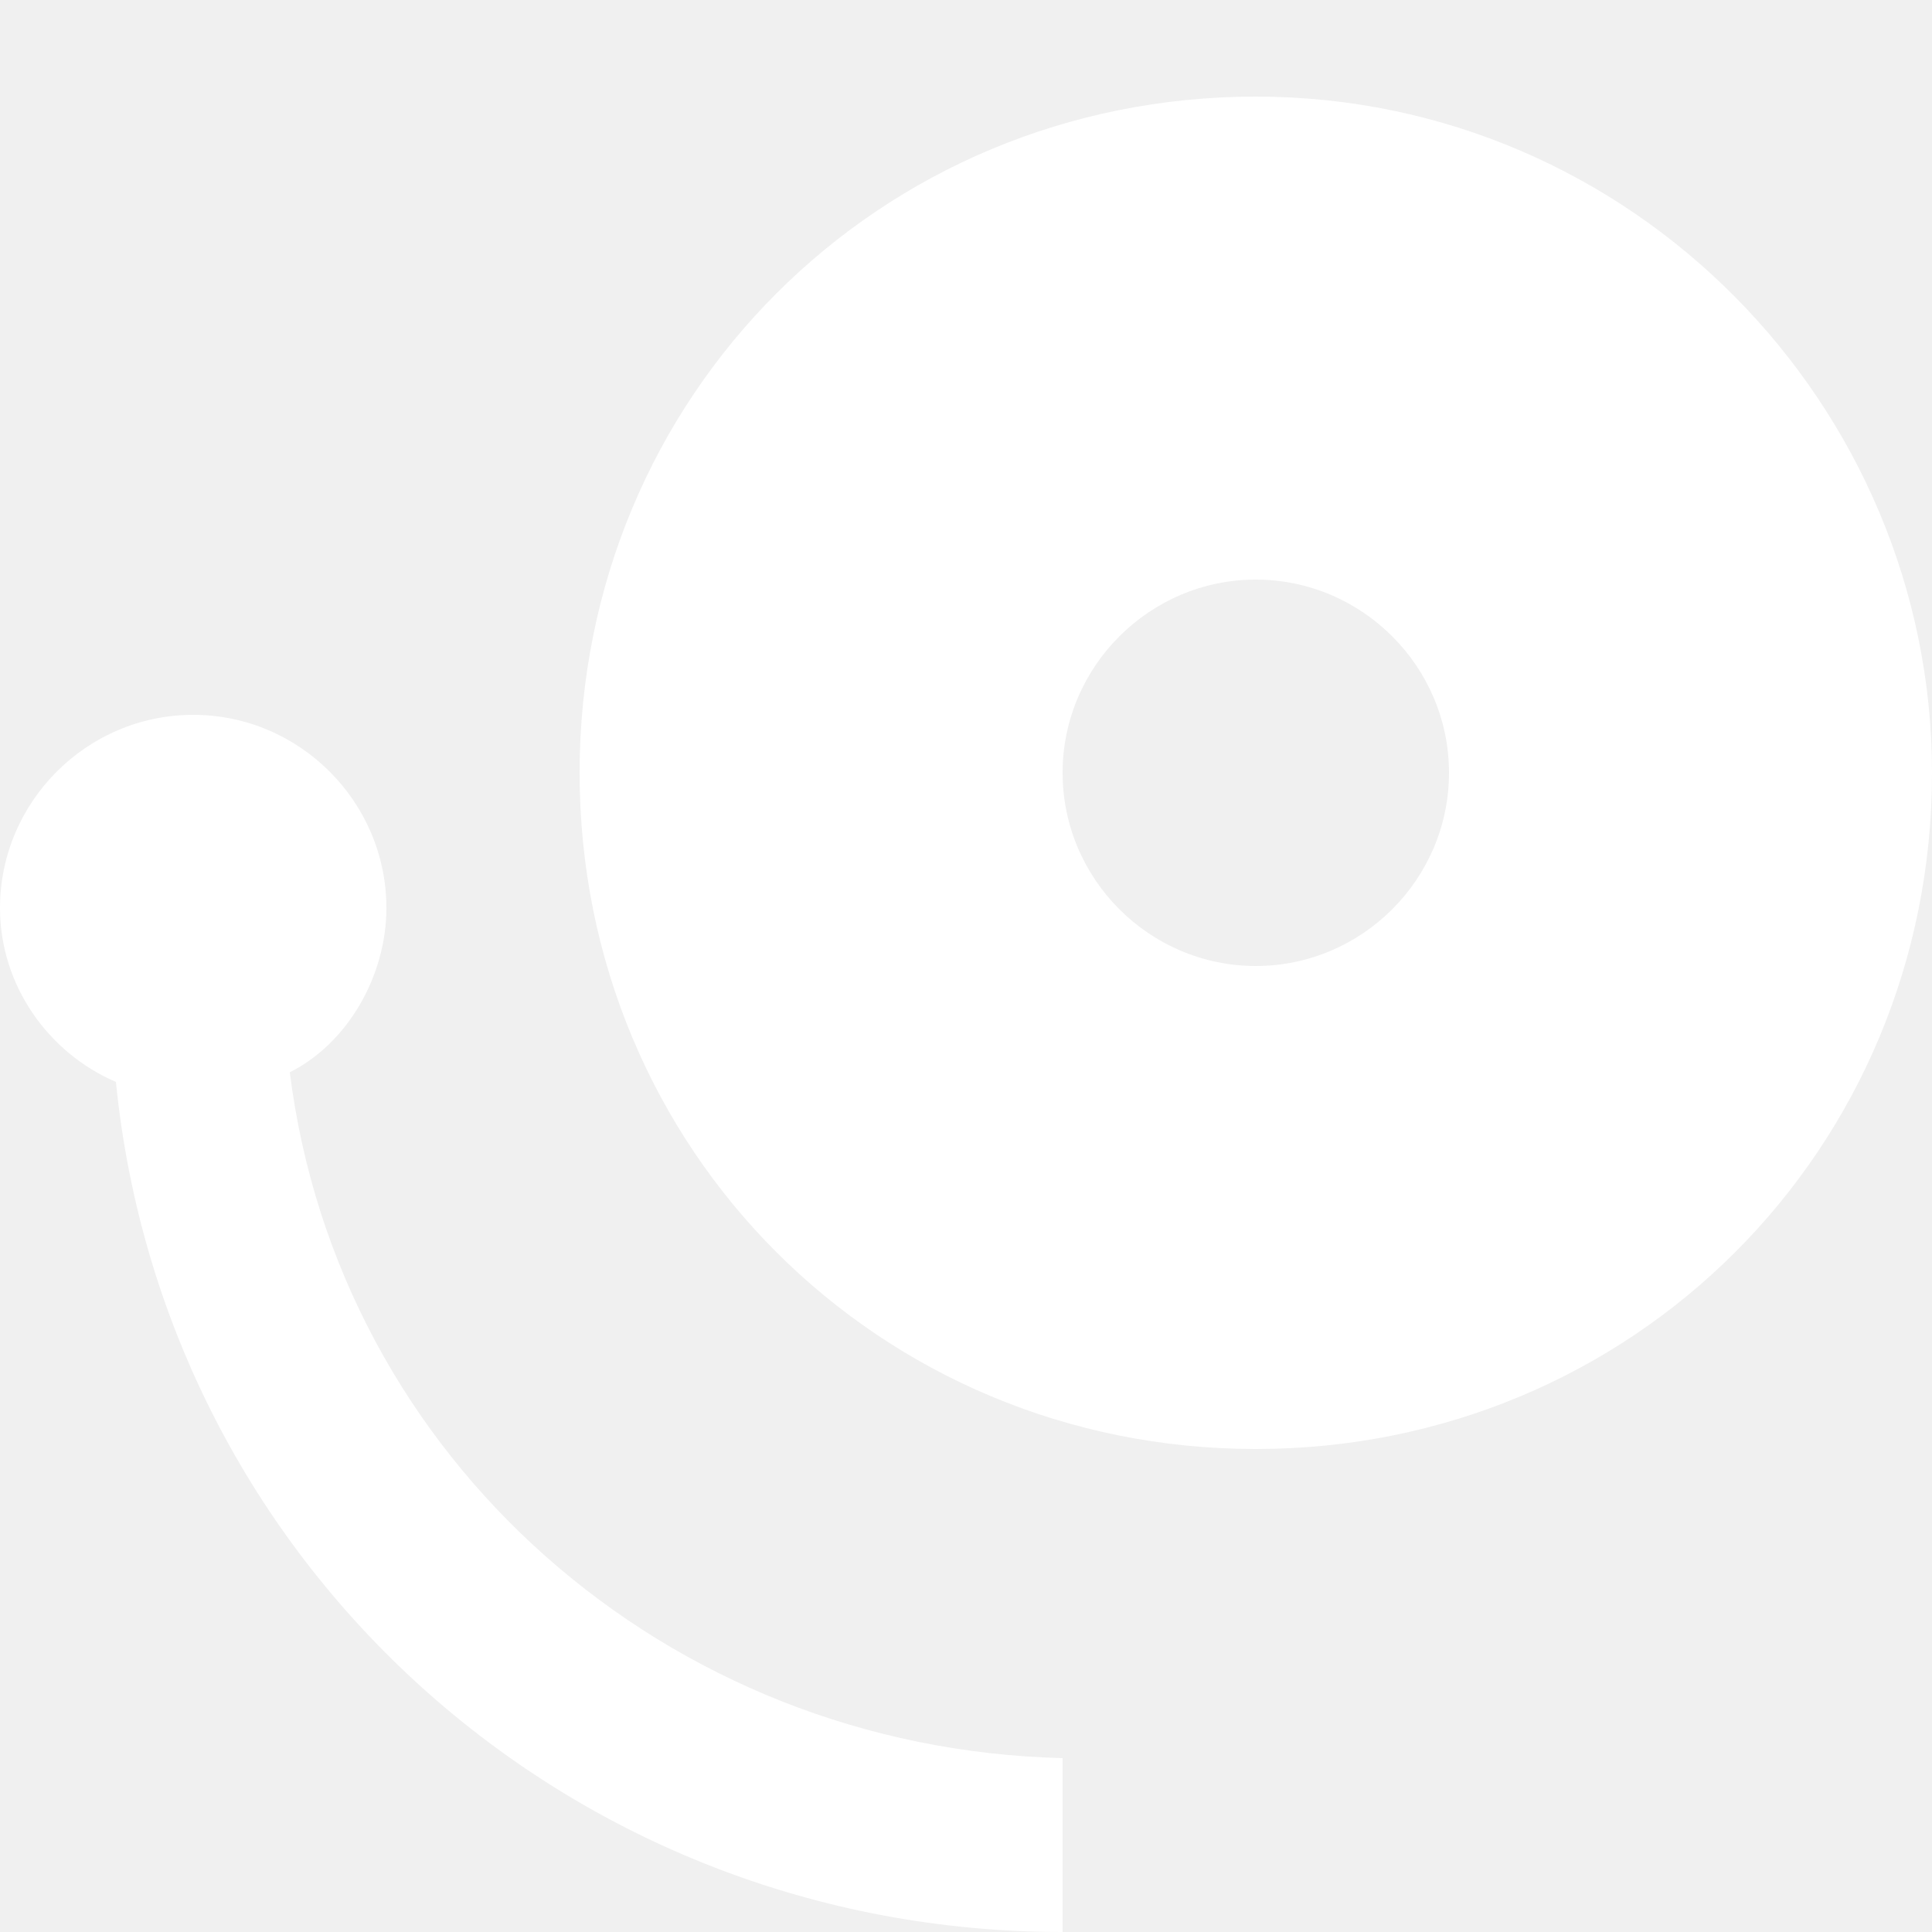
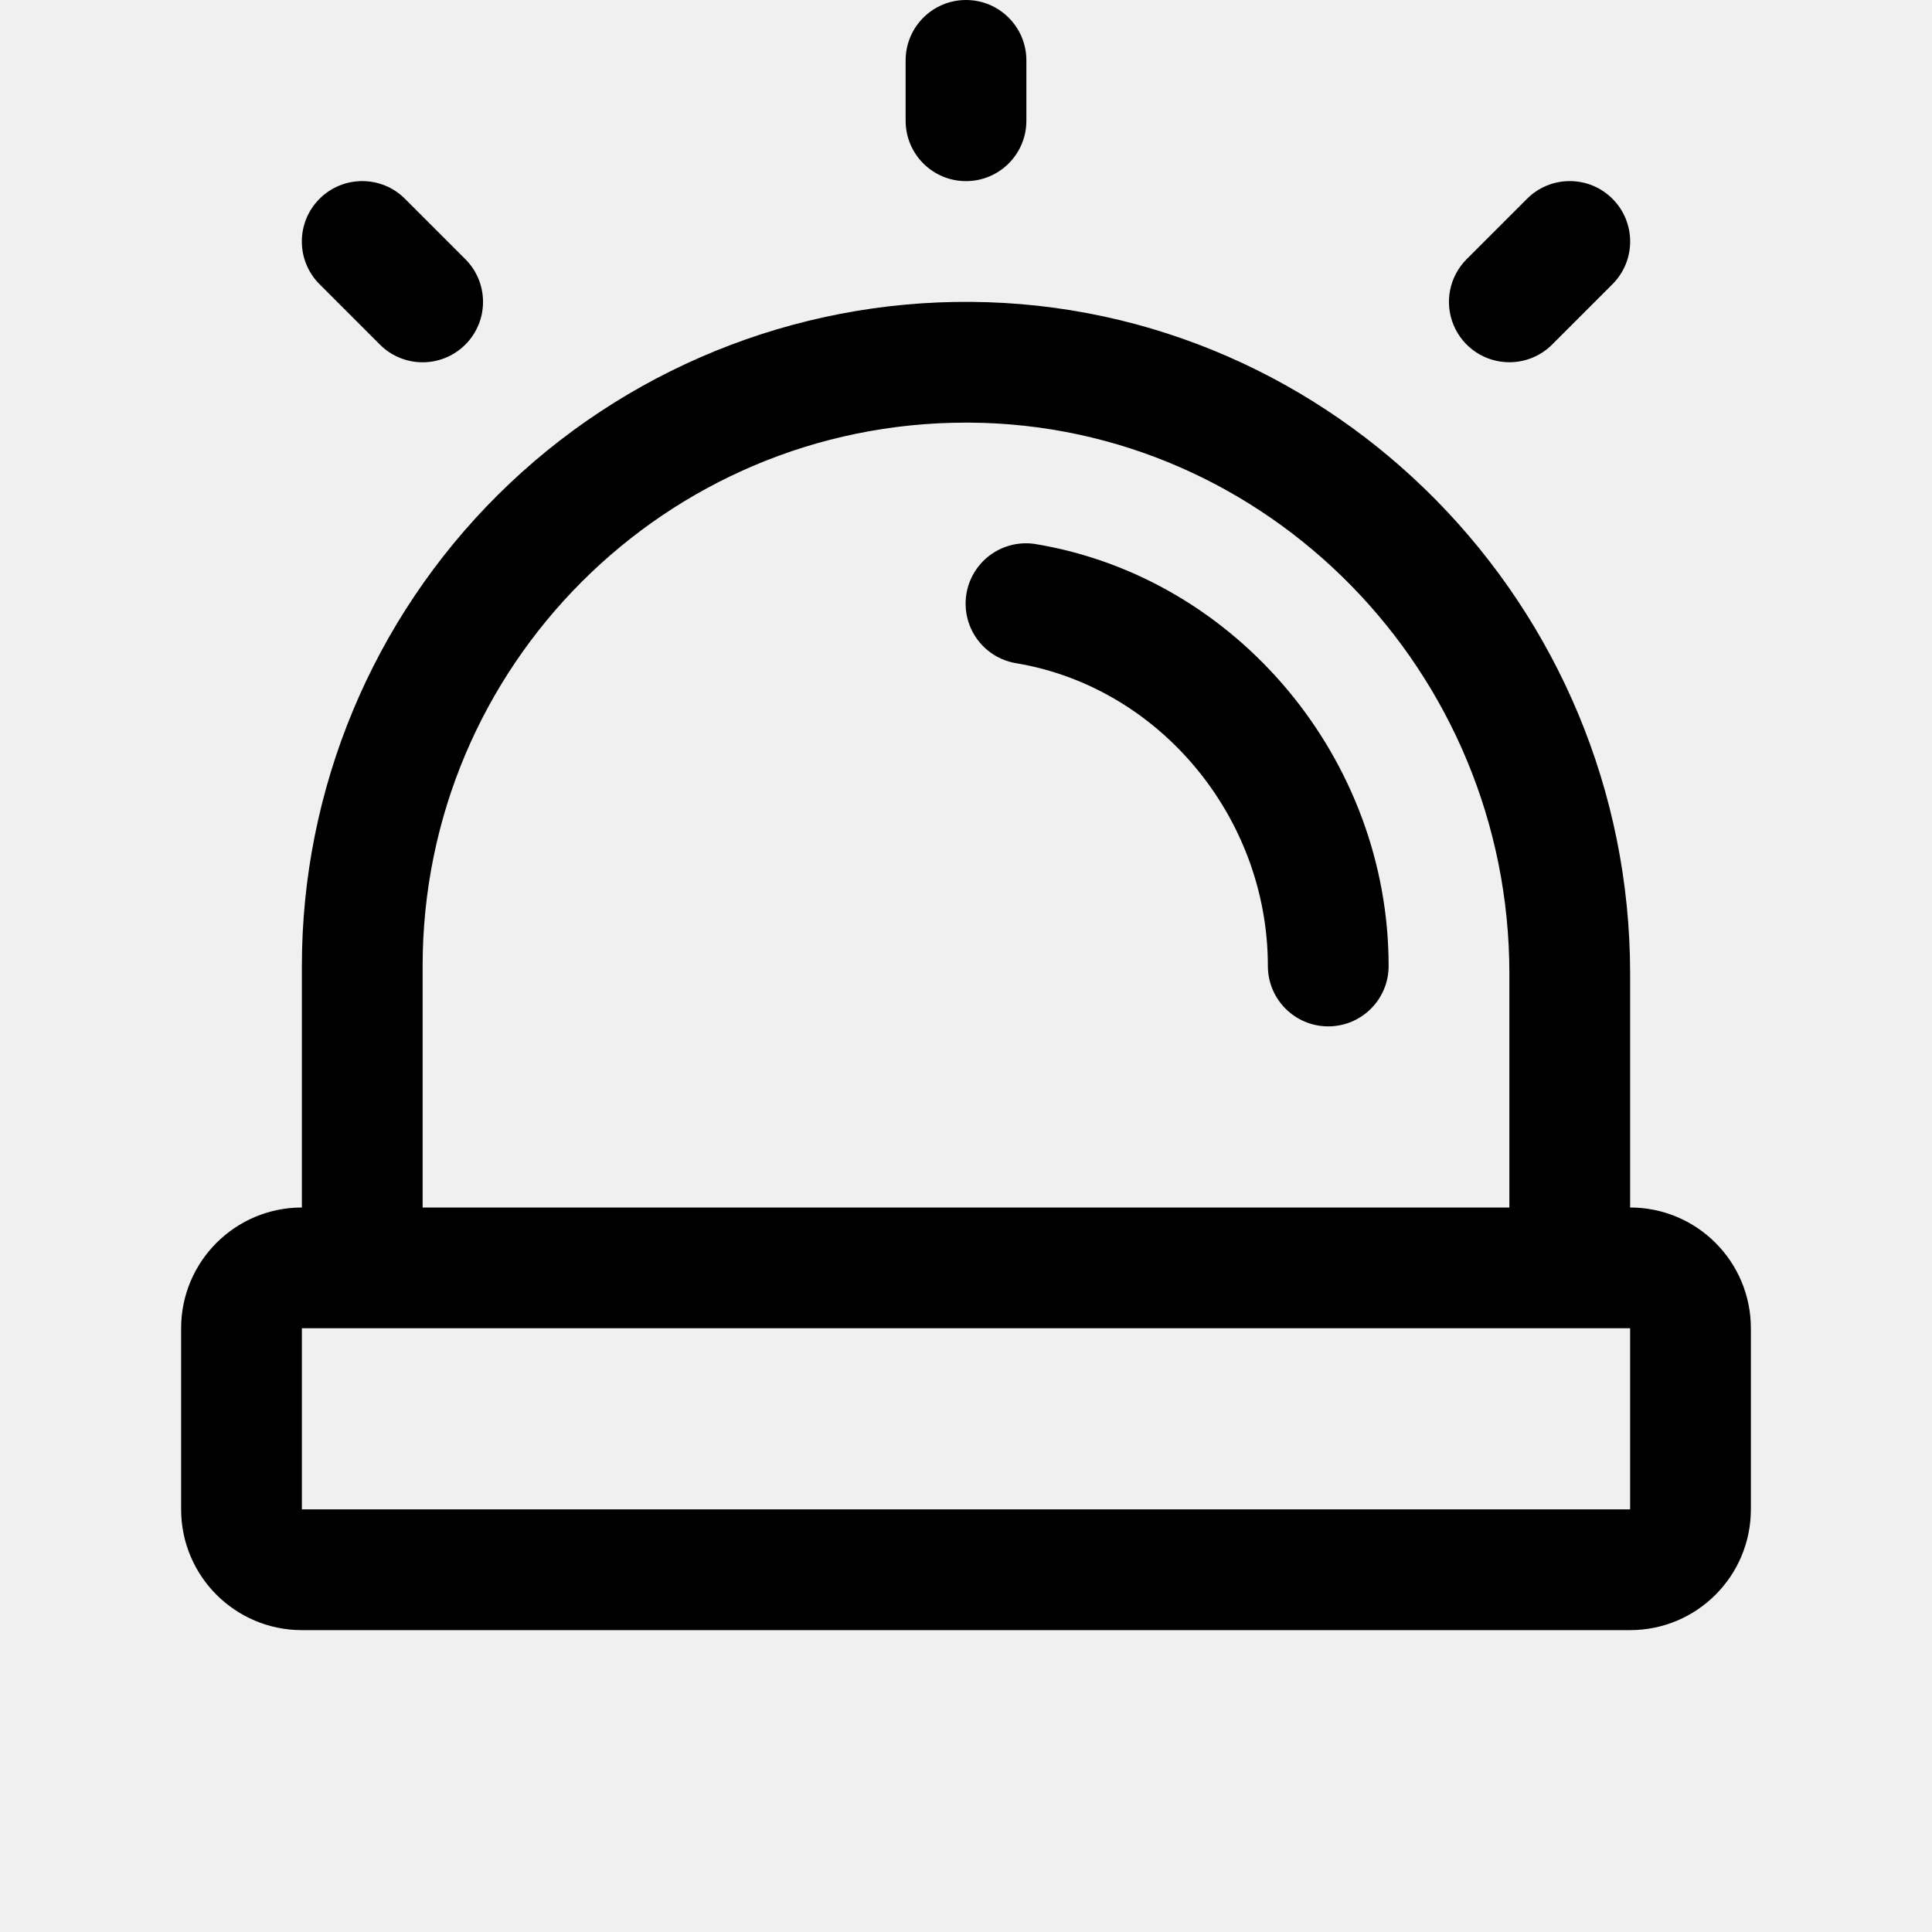
- <svg xmlns="http://www.w3.org/2000/svg" version="1.1" x="0" y="0" width="100" height="100" viewBox="0, 0, 100, 100">
-   <g id="Background">
-     <rect x="0" y="0" width="100" height="100" fill="#000000" fill-opacity="0" />
-   </g>
-   <g id="Layer_1">
-     <path d="M15,55.5 C18,54 20,50.5 20,47 C20,41.5 15.5,37 10,37 C4.5,37 0,41.5 0,47 C0,51 2.5,54.5 6,56 C8.5,81 29.5,100 55,100 L55,91 C34.5,90.5 17.5,75.5 15,55.5 z M65,50 C70.5,50 75,45.5 75,40 C75,34.5 70.5,30 65,30 C59.5,30 55,34.5 55,40 C55,45.5 59.5,50 65,50 z M65,5 C84.5,5 100,21 100,40 C100,59.5 84.5,75 65,75 C45.5,75 30,59.5 30,40 C30,20.5 45.5,5 65,5 z" fill="#FFFFFF" />
-   </g>
+ <svg xmlns="http://www.w3.org/2000/svg" width="32" height="32" fill="#000000" viewBox="0 0 256 256">
+   <path d="M120,16V8a8,8,0,0,1,16,0v8a8,8,0,0,1-16,0Zm80,32a8,8,0,0,0,5.66-2.34l8-8a8,8,0,0,0-11.32-11.32l-8,8A8,8,0,0,0,200,48ZM50.34,45.66A8,8,0,0,0,61.66,34.34l-8-8A8,8,0,0,0,42.34,37.66Zm87,26.45a8,8,0,1,0-2.64,15.78C153.67,91.08,168,108.32,168,128a8,8,0,0,0,16,0C184,100.6,163.93,76.57,137.32,72.11ZM232,176v24a16,16,0,0,1-16,16H40a16,16,0,0,1-16-16V176a16,16,0,0,1,16-16V128a88,88,0,0,1,88.67-88c48.15.36,87.33,40.29,87.33,89v31A16,16,0,0,1,232,176ZM56,160H200V129c0-40-32.05-72.71-71.45-73H128a72,72,0,0,0-72,72Zm160,40V176H40v24H216Z" />
</svg>
